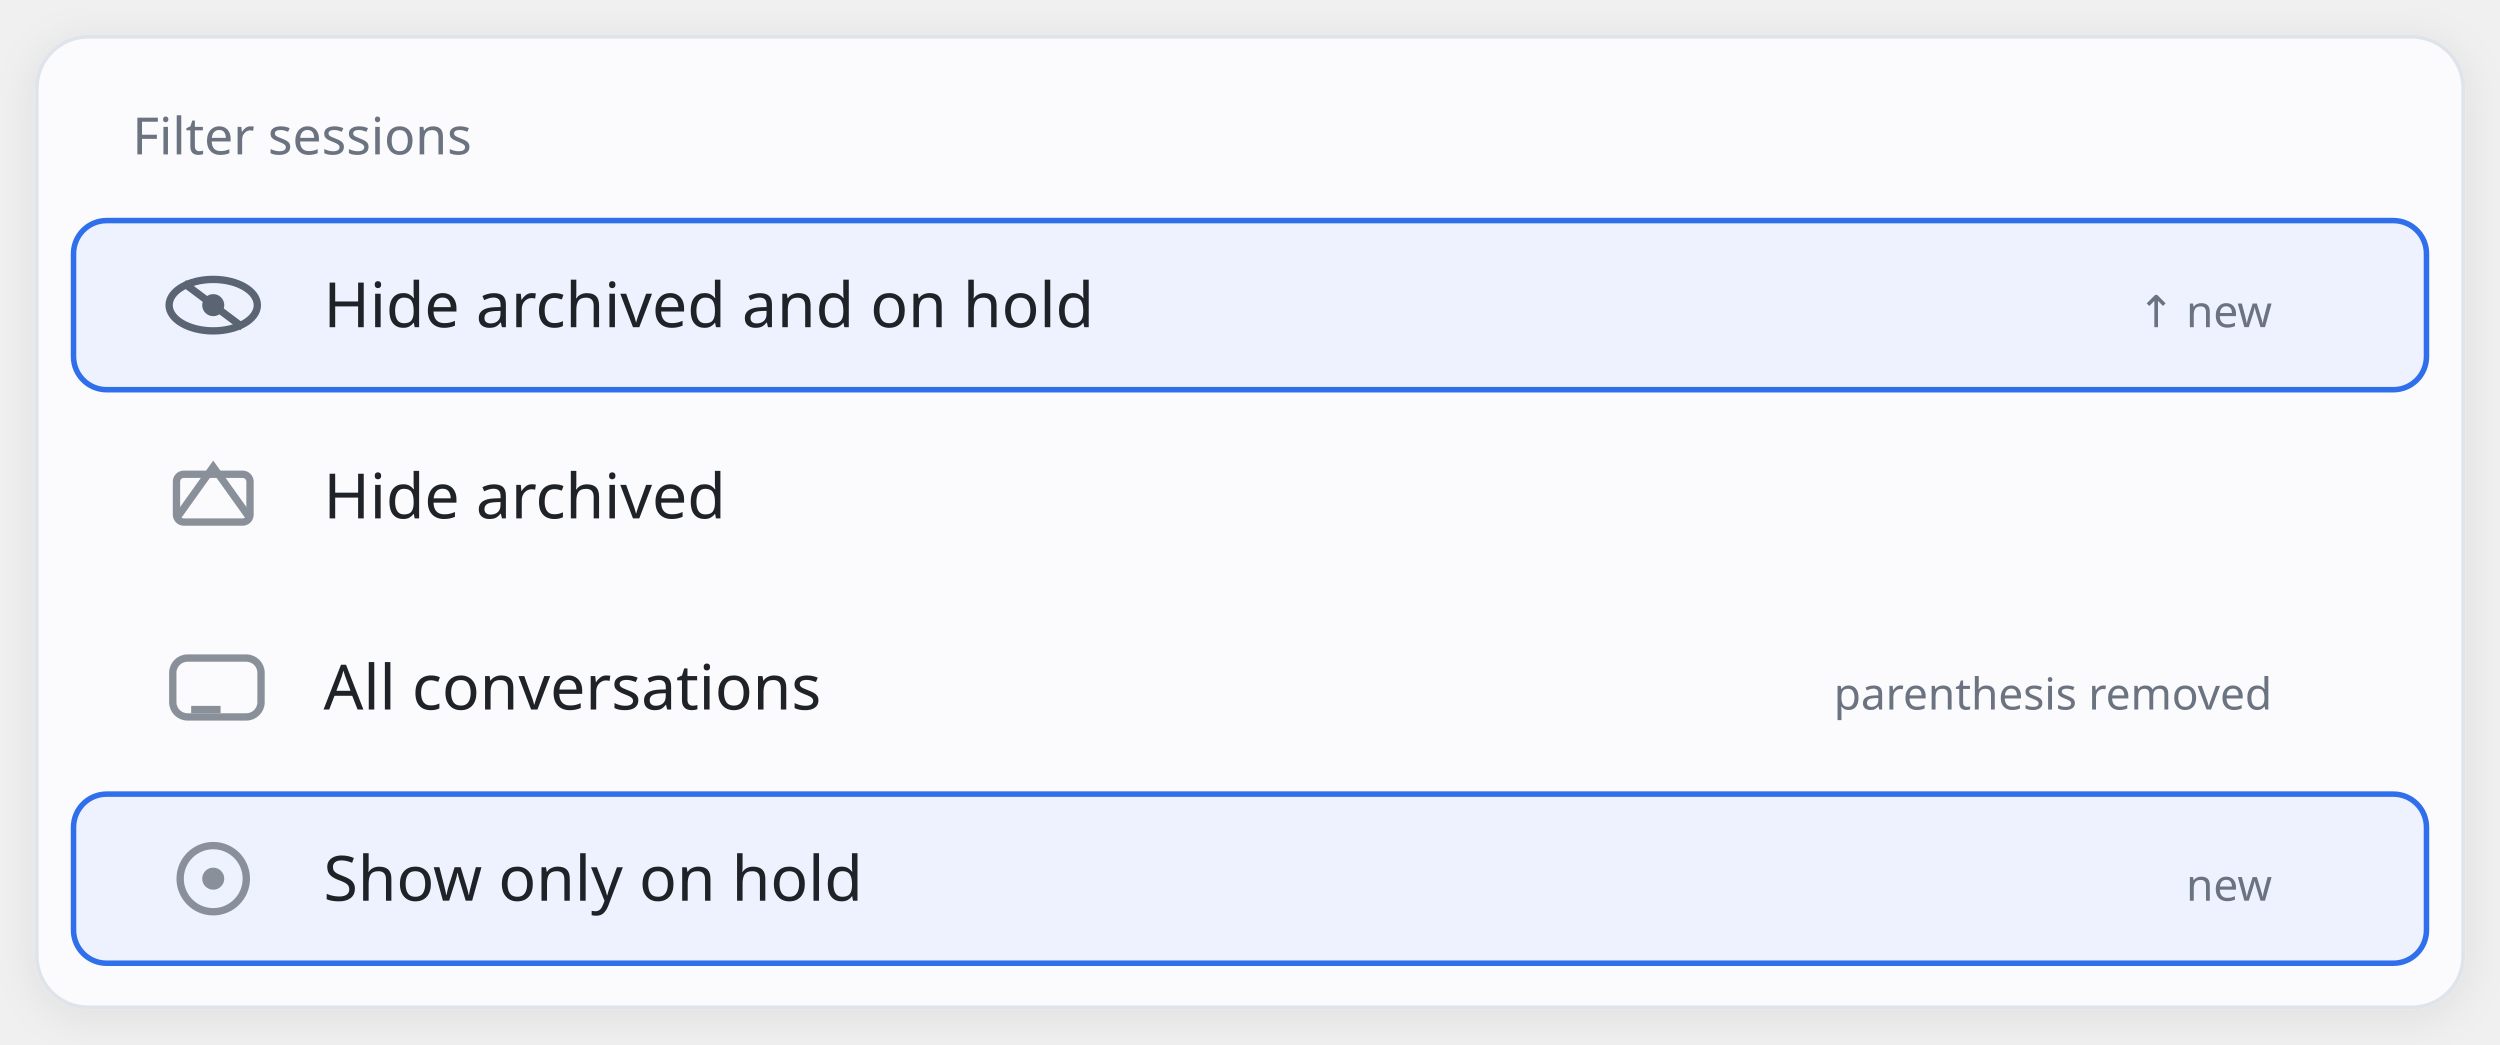
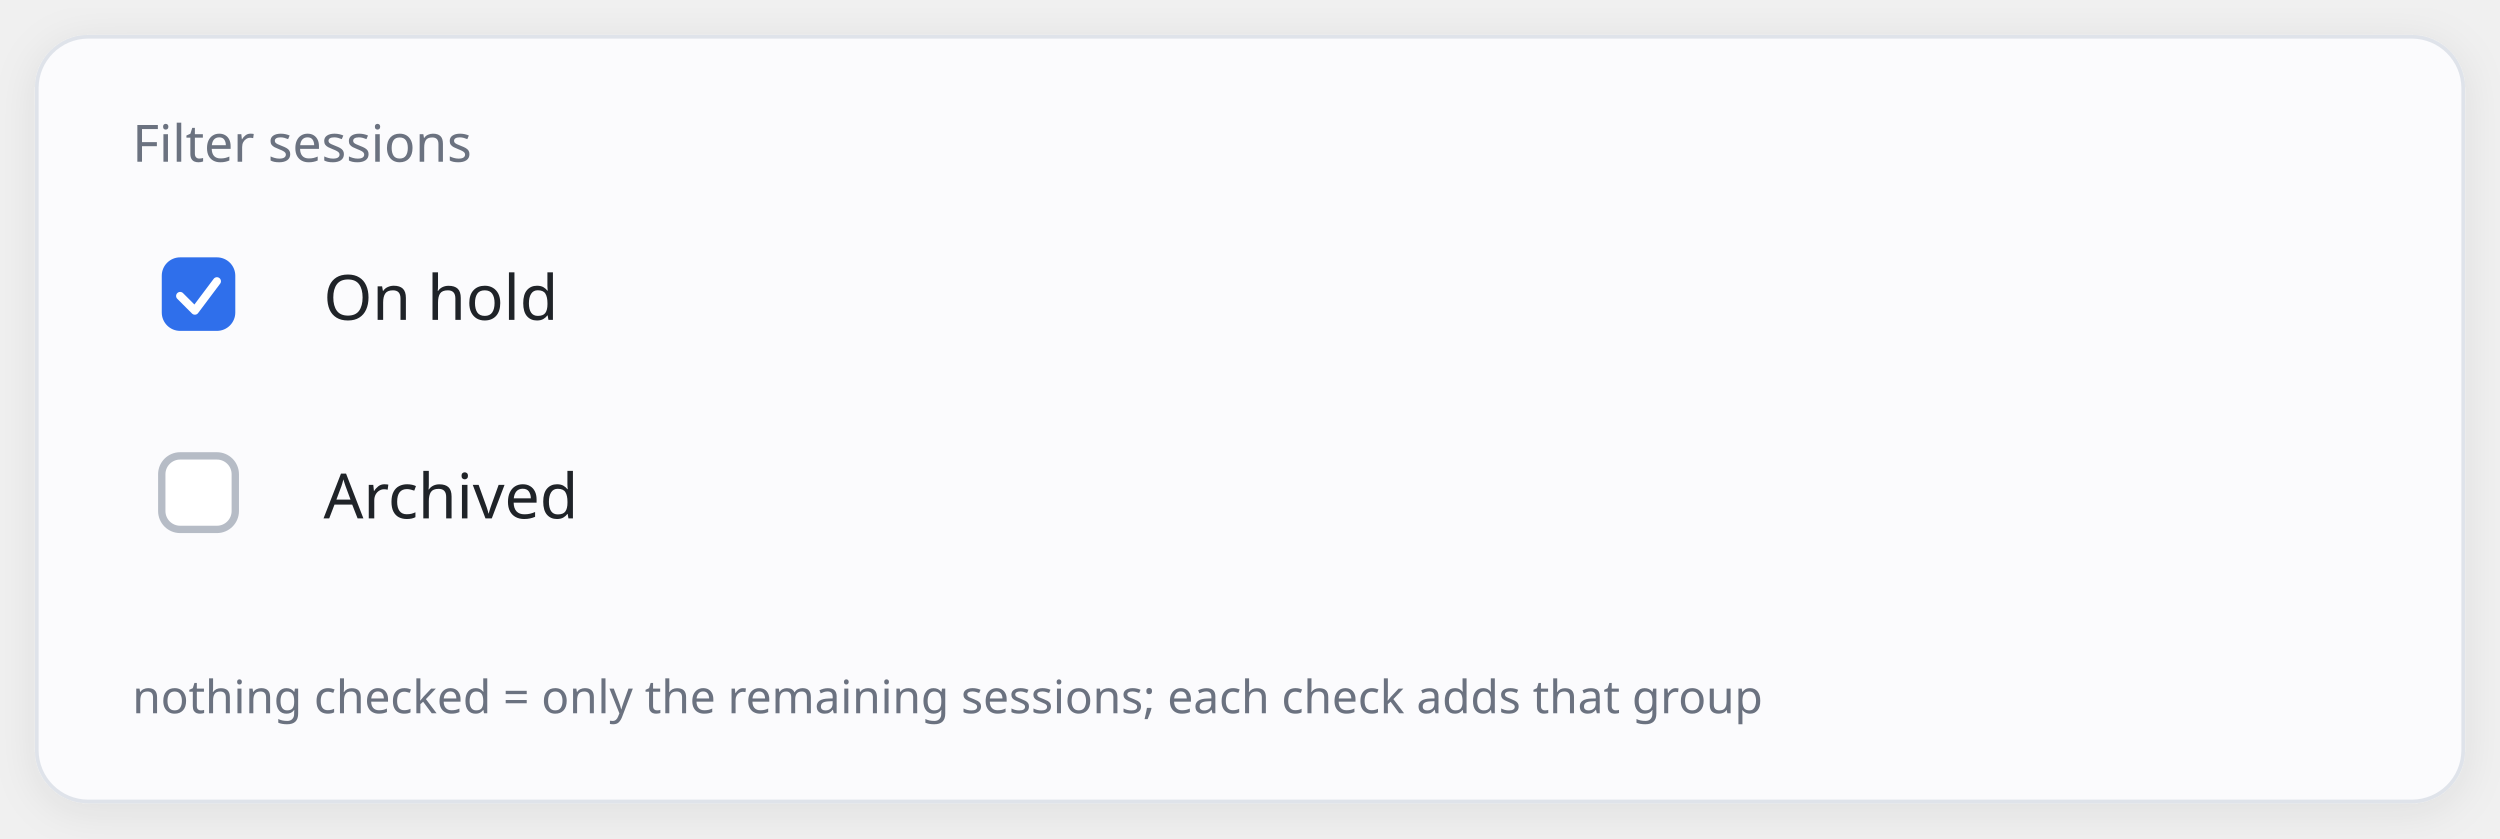
- <svg xmlns="http://www.w3.org/2000/svg" width="680" height="284" viewBox="0 0 680 284" font-family="Segoe UI, Microsoft YaHei, sans-serif">
+ <svg xmlns="http://www.w3.org/2000/svg" width="680" height="228" viewBox="0 0 680 228" font-family="Segoe UI, Microsoft YaHei, sans-serif">
  <defs>
    <filter id="sh" x="-10%" y="-10%" width="120%" height="120%">
      <feDropShadow dx="0" dy="2" stdDeviation="6" flood-color="#000" flood-opacity="0.08" />
    </filter>
  </defs>
-   <rect x="10" y="10" width="660" height="264" rx="14" fill="#fbfbfd" stroke="#dfe3ea" filter="url(#sh)" />
-   <text x="36" y="42" font-size="14" fill="#6b7280">Filter sessions</text>
-   <rect x="20" y="60" width="640" height="46" rx="9" fill="#eef2ff" stroke="#2f6feb" stroke-width="1.5" />
-   <g stroke="#5a6472" stroke-width="2" fill="none">
-     <ellipse cx="58" cy="83" rx="12" ry="7" />
-     <circle cx="58" cy="83" r="3" fill="#5a6472" stroke="none" />
-     <line x1="50" y1="77" x2="66" y2="89" />
-   </g>
-   <text x="88" y="89" font-size="17" fill="#1f2328">Hide archived and on hold</text>
-   <text x="618" y="89" font-size="12" fill="#6b7280" text-anchor="end">↑ new</text>
-   <g stroke="#8a909a" stroke-width="2" fill="none">
-     <rect x="48" y="129" width="20" height="13" rx="2" />
-     <path d="M48 141 L58 127 L68 141" />
-   </g>
-   <text x="88" y="141" font-size="17" fill="#1f2328">Hide archived</text>
-   <g stroke="#8a909a" stroke-width="2" fill="none">
-     <rect x="47" y="179" width="24" height="16" rx="4" />
-     <path d="M52 193 L52 193 L60 193" />
-   </g>
-   <text x="88" y="193" font-size="17" fill="#1f2328">All conversations</text>
-   <text x="618" y="193" font-size="12" fill="#6b7280" text-anchor="end">parenthesis removed</text>
-   <rect x="20" y="216" width="640" height="46" rx="9" fill="#eef2ff" stroke="#2f6feb" stroke-width="1.5" />
-   <g stroke="#8a909a" stroke-width="2" fill="none">
-     <circle cx="58" cy="239" r="9" />
-     <circle cx="58" cy="239" r="3" fill="#8a909a" stroke="none" />
-   </g>
-   <text x="88" y="245" font-size="17" fill="#1f2328">Show only on hold</text>
-   <text x="618" y="245" font-size="12" fill="#6b7280" text-anchor="end">new</text>
+   <rect x="10" y="10" width="660" height="208" rx="14" fill="#fbfbfd" stroke="#dfe3ea" filter="url(#sh)" />
+   <text x="36" y="44" font-size="14" fill="#6b7280">Filter sessions</text>
+   <rect x="44" y="70" width="20" height="20" rx="5" fill="#2f6feb" />
+   <path d="M49 80.5 L53 84.5 L59 76.5" fill="none" stroke="#fff" stroke-width="2.2" stroke-linecap="round" stroke-linejoin="round" />
+   <text x="88" y="87" font-size="17" fill="#1f2328">On hold</text>
+   <rect x="44" y="124" width="20" height="20" rx="5" fill="#fff" stroke="#b6bcc6" stroke-width="2" />
+   <text x="88" y="141" font-size="17" fill="#1f2328">Archived</text>
+   <text x="36" y="194" font-size="12.5" fill="#6b7280">nothing checked = only the remaining sessions; each check adds that group</text>
</svg>
